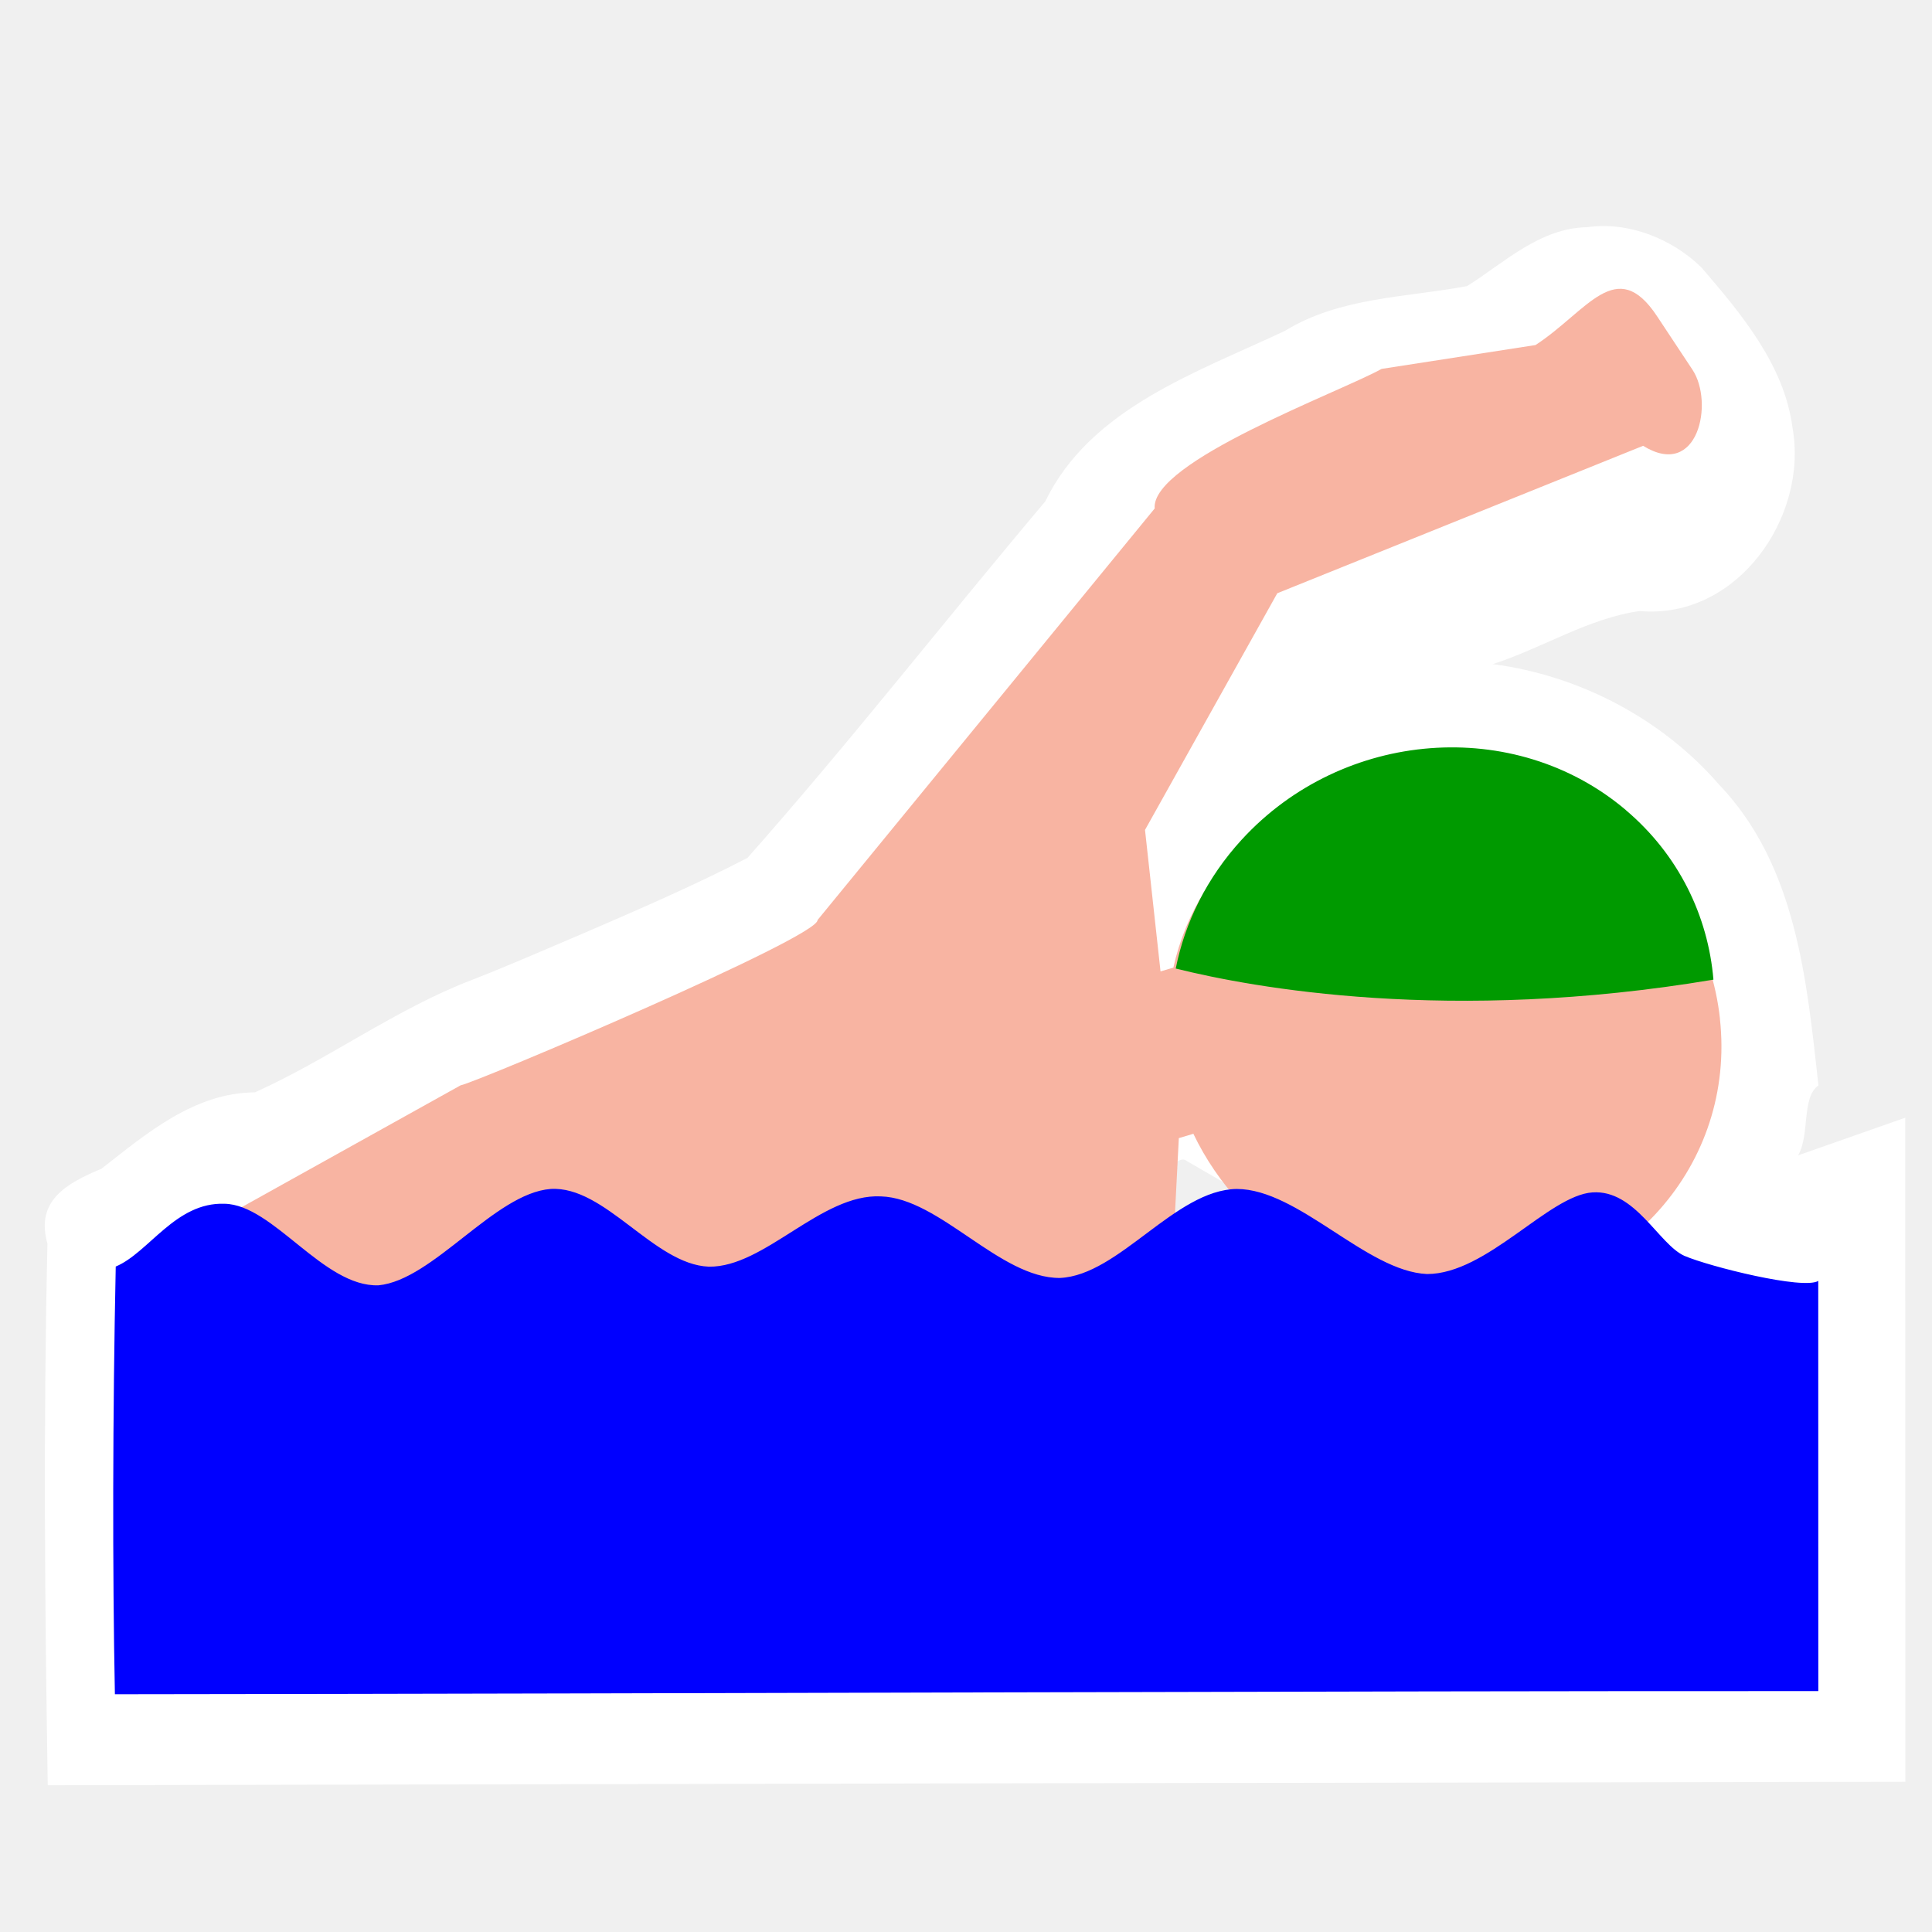
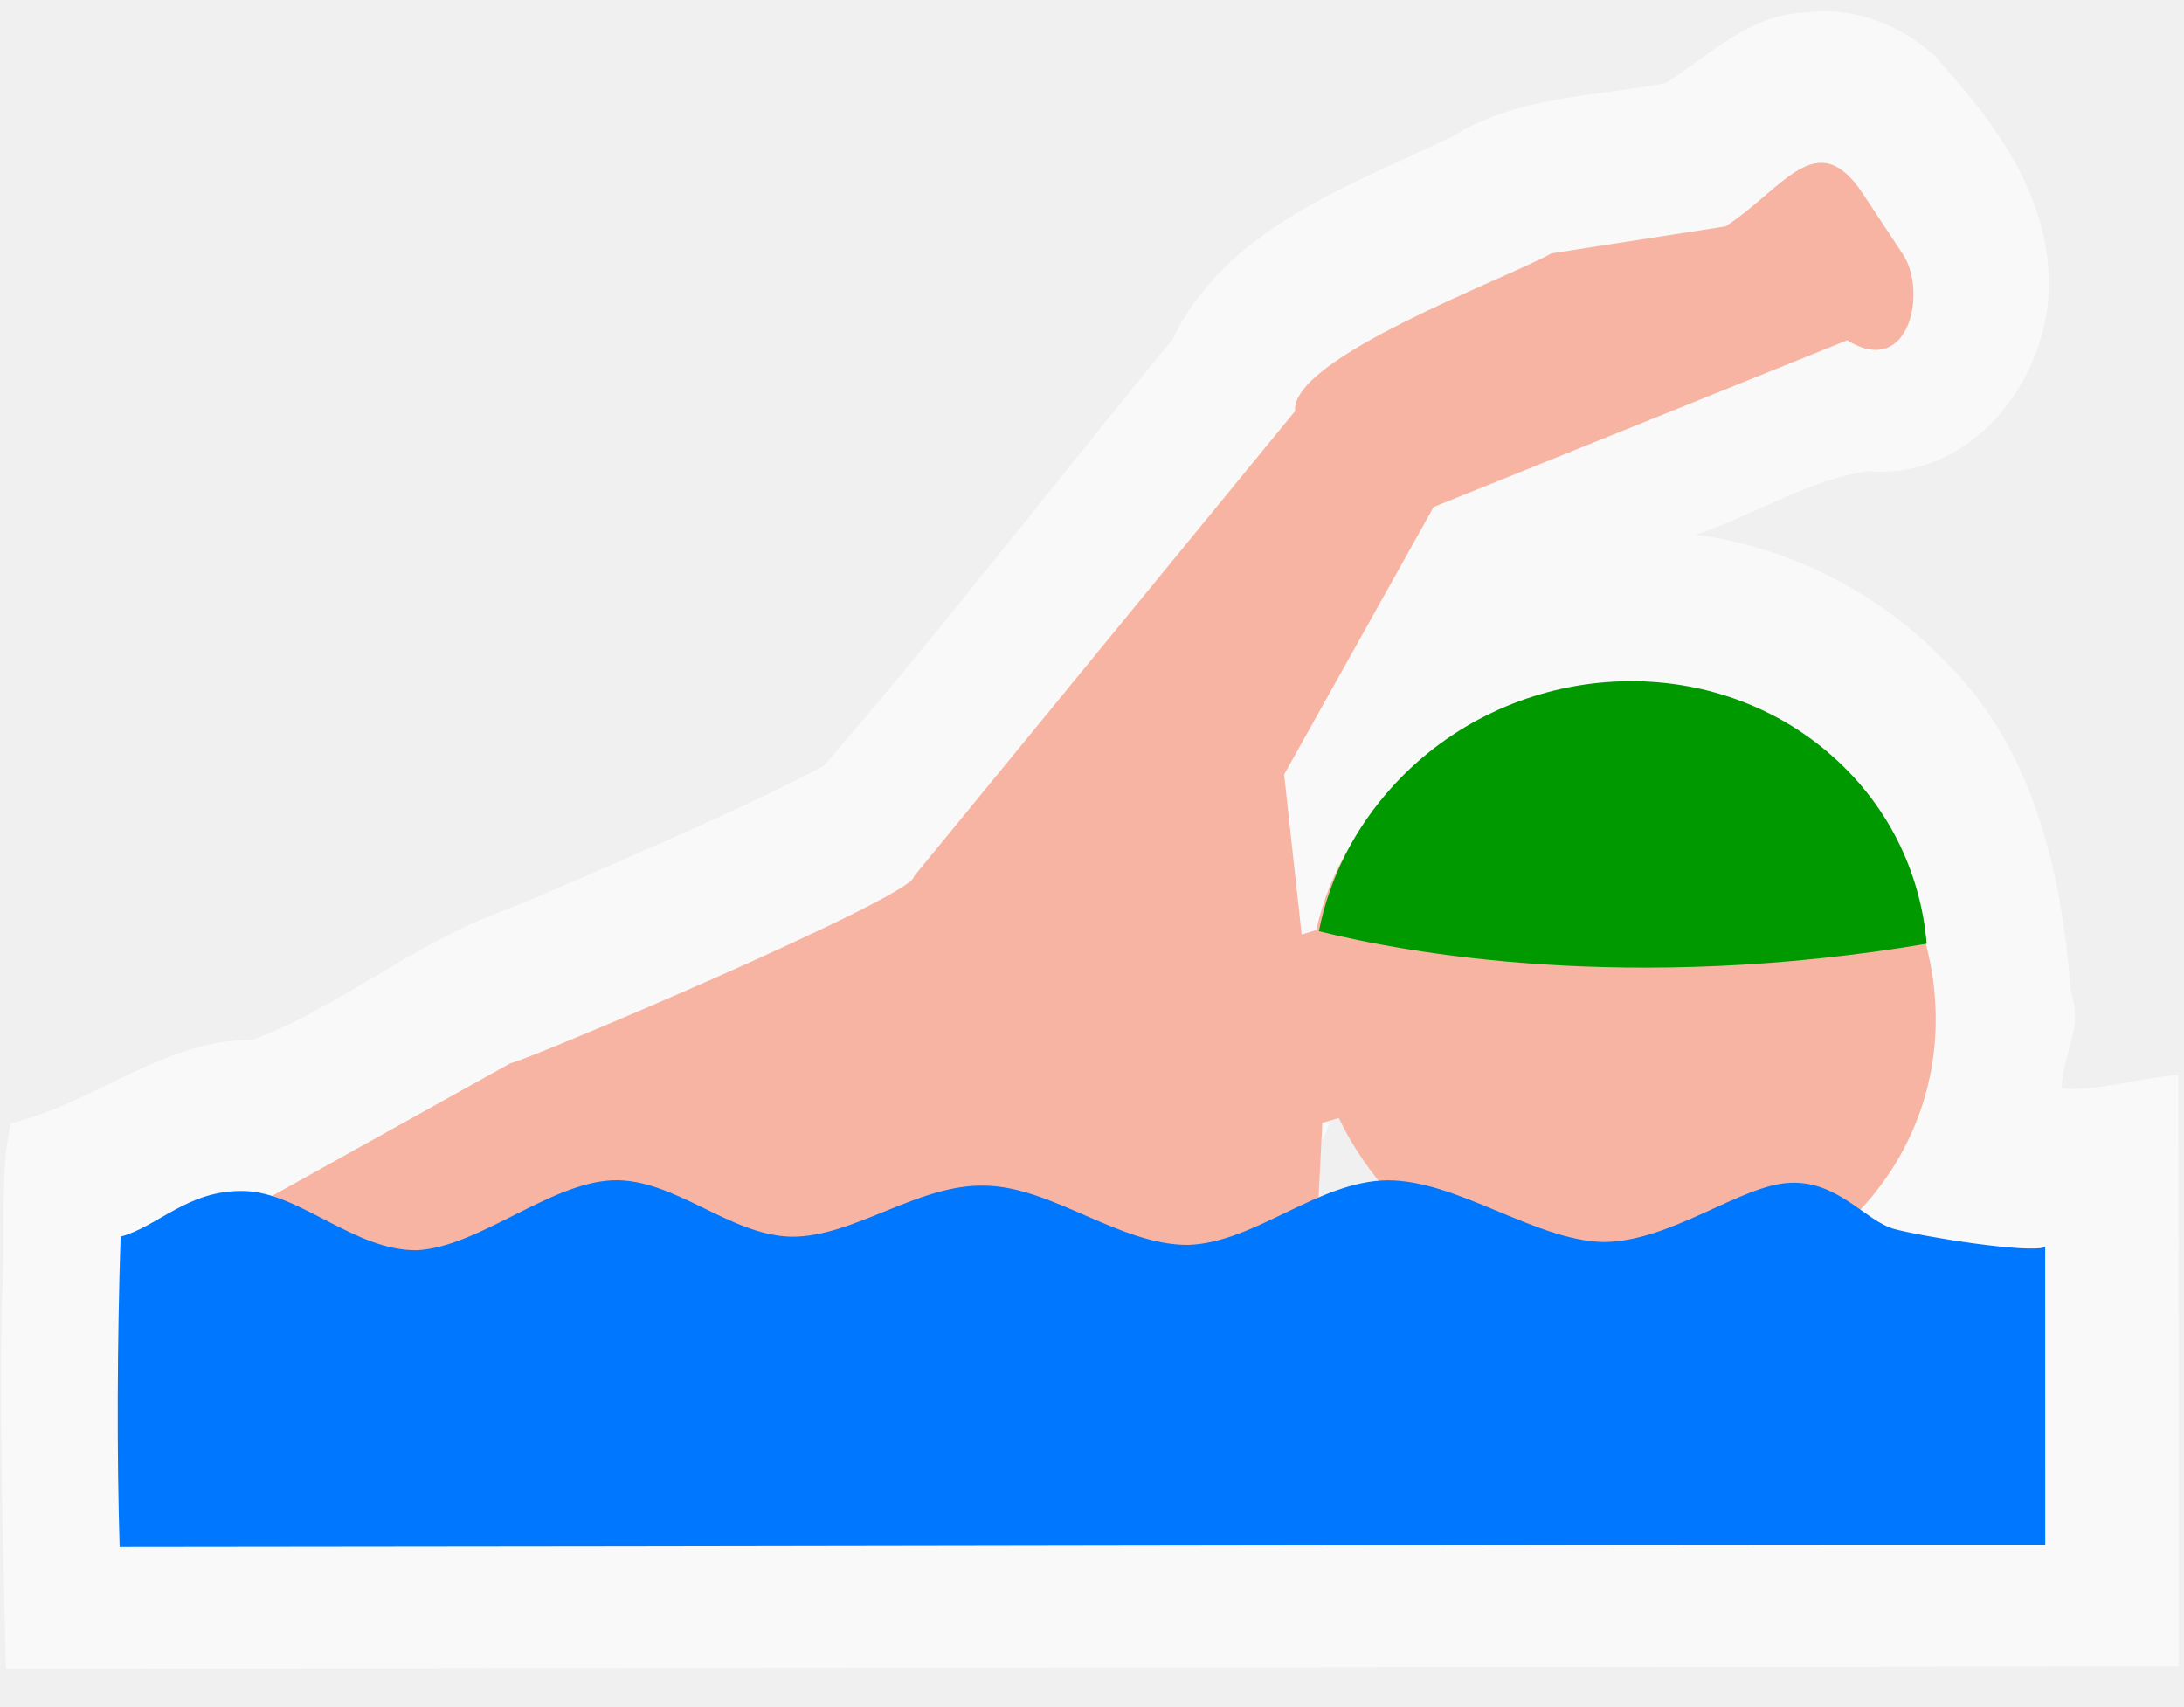
- <svg xmlns="http://www.w3.org/2000/svg" width="32.0px" height="32.0px" viewBox="0 0 32.0 32.0" version="1.1" id="SVGRoot">
+ <svg xmlns="http://www.w3.org/2000/svg" width="32" height="25" viewBox="0 0 32 25" version="1.1" id="SVGRoot">
  <defs id="defs908" />
  <g id="layer1">
-     <path id="path663-5" style="fill:#ffffff;fill-opacity:1;stroke-width:1" d="m 26.29,3.763 c -0.786,0.012 -1.383,0.594 -1.991,0.976 -1.024,0.19 -2.107,0.183 -3.016,0.741 -1.463,0.69 -3.222,1.28 -3.971,2.826 -1.652,1.958 -3.24,3.993 -4.932,5.904 -0.9,0.465 -1.814,0.858 -2.662,1.225 -0.697,0.296 -1.269,0.549 -1.906,0.797 -1.259,0.483 -2.37,1.313 -3.59,1.861 -1.008,0.007 -1.798,0.684 -2.54,1.264 -0.583,0.245 -1.098,0.53 -0.896,1.242 -0.069,2.99 -0.044,5.98 0.005,8.97 10.256,-0.023 20.512,-0.041 30.768,-0.057 2.73e-4,-3.666 -0.002,-7.332 -0.002,-10.999 -0.591,0.208 -1.182,0.415 -1.774,0.623 0.197,-0.345 0.053,-0.962 0.336,-1.157 C 29.926,16.235 29.754,14.332 28.47,12.992 27.524,11.903 26.16,11.188 24.724,11 25.54,10.738 26.319,10.235 27.159,10.121 28.769,10.263 29.957,8.569 29.689,7.081 29.555,6.049 28.839,5.194 28.181,4.43 27.697,3.955 26.971,3.665 26.29,3.763 Z M 20.774,19.878 c -0.334,0.553 -0.701,0.978 -1.311,0.47 -0.725,0.028 -0.084,-1.262 0.167,-1.134 0.381,0.221 0.763,0.443 1.144,0.664 z" />
-     <path style="fill:#f8b4a2;stroke-width:1;fill-opacity:1" d="m 28.488,16.872 c -0.265,-2.411 -2.522,-4.253 -5.042,-4.115 -2.033,0.112 -3.614,1.479 -4.011,3.269 l -0.213,0.064 -0.257,-2.344 2.191,-3.92 6.059,-2.442 C 28.13,7.95 28.39,6.665 28.034,6.126 L 27.447,5.239 c -0.675,-1.021 -1.153,-0.086 -2.014,0.476 l -2.549,0.395 c -0.69,0.384 -3.825,1.534 -3.759,2.312 l -5.584,6.817 c 0.024,0.283 -5.625,2.68 -5.913,2.738 l -3.91,2.176 c -1.162,0.948 0.662,1.622 -0.198,1.836 4.764,0.018 10.046,0.019 15.842,0.053 l 0.163,-3.191 0.241,-0.072 c 0.804,1.681 2.638,2.82 4.638,2.71 2.52,-0.139 4.348,-2.206 4.083,-4.617 z" id="path663" />
-     <path style="fill:#009a00;stroke-width:1;fill-opacity:1" d="m 26.928,13.416 c -1.837,-1.556 -4.684,-1.336 -6.36,0.49 -0.579,0.631 -0.942,1.372 -1.094,2.136 1.275,0.318 4.536,0.918 8.906,0.184 -0.089,-1.054 -0.575,-2.067 -1.452,-2.809 z" id="path665" />
-     <path fill-rule="evenodd" clip-rule="evenodd" d="m 30.116,21.216 c -0.247,0.151 -1.8,-0.236 -2.219,-0.416 -0.426,-0.194 -0.814,-1.1 -1.522,-1.05 -0.725,0.05 -1.749,1.352 -2.738,1.352 -1.003,-0.043 -2.13,-1.409 -3.154,-1.409 -1.02,0.015 -1.948,1.43 -2.927,1.474 -0.996,0.007 -1.989,-1.322 -2.965,-1.351 -0.989,-0.05 -1.927,1.179 -2.851,1.164 -0.91,-0.036 -1.718,-1.344 -2.621,-1.287 -0.927,0.072 -1.944,1.51 -2.851,1.596 -0.914,0.029 -1.742,-1.337 -2.549,-1.351 -0.814,-0.029 -1.253,0.81 -1.802,1.04 -0.051,2.43 -0.055,5.025 -0.014,7.084 9.733,-0.01 20.101,-0.056 28.214,-0.052 z" fill="white" id="path322" style="fill:#0000ff;stroke-width:1" />
+     <path id="path663-9" style="fill:#f9f9f9;fill-opacity:1;stroke-width:0.995" d="m 26.469,0.185 c -0.816,0.008 -1.432,0.632 -2.063,1.033 -1.061,0.2 -2.182,0.191 -3.124,0.781 -1.51,0.726 -3.326,1.349 -4.102,2.976 -1.712,2.072 -3.358,4.225 -5.111,6.247 -0.933,0.492 -1.88,0.909 -2.76,1.296 -0.721,0.313 -1.313,0.58 -1.973,0.842 -1.28,0.468 -2.378,1.405 -3.637,1.877 -1.3,-0.011 -2.315,0.932 -3.543,1.221 -0.169,0.776 -0.067,1.753 -0.129,2.606 -0.037,1.796 0.019,3.591 0.06,5.387 10.611,-0.014 21.222,-0.028 31.833,-0.037 1.21e-4,-2.888 -0.001,-5.776 -0.004,-8.664 -0.546,0.042 -1.269,0.255 -1.71,0.195 0.033,-0.591 0.321,-0.85 0.132,-1.434 -0.125,-1.766 -0.572,-3.618 -1.893,-4.876 -0.962,-0.978 -2.25,-1.623 -3.603,-1.801 0.846,-0.277 1.653,-0.807 2.522,-0.93 1.667,0.147 2.895,-1.641 2.619,-3.213 -0.155,-1.118 -0.905,-2.064 -1.636,-2.871 -0.493,-0.456 -1.21,-0.734 -1.879,-0.635 z M 20.872,17.071 c -0.387,0.487 -0.701,1.256 -1.365,0.672 -0.893,-0.095 -0.084,-0.903 0.004,-1.409 0.146,-0.45 1.039,0.66 1.361,0.737 z" />
+     <path style="fill:#f8b4a2;fill-opacity:1;stroke-width:1" d="m 28.338,14.474 c -0.265,-2.411 -2.522,-4.253 -5.042,-4.115 -2.033,0.112 -3.614,1.479 -4.011,3.269 l -0.213,0.064 -0.257,-2.344 2.191,-3.92 6.059,-2.442 c 0.914,0.566 1.175,-0.719 0.818,-1.258 L 27.297,2.841 C 26.622,1.821 26.144,2.755 25.283,3.317 l -2.549,0.395 c -0.69,0.384 -3.825,1.534 -3.759,2.312 l -5.584,6.817 c 0.024,0.283 -5.625,2.68 -5.913,2.738 l -3.91,2.176 c -1.162,0.948 0.662,1.622 -0.198,1.836 4.764,0.018 10.046,0.019 15.842,0.053 l 0.163,-3.191 0.241,-0.072 c 0.804,1.681 2.638,2.82 4.638,2.71 2.52,-0.139 4.348,-2.206 4.083,-4.617 z" id="path663" />
+     <path style="fill:#009a00;fill-opacity:1;stroke-width:1" d="m 26.778,11.018 c -1.837,-1.556 -4.684,-1.336 -6.36,0.49 -0.579,0.631 -0.942,1.372 -1.094,2.136 1.275,0.318 4.536,0.918 8.906,0.184 -0.089,-1.054 -0.575,-2.067 -1.452,-2.809 z" id="path665" />
+     <path fill-rule="evenodd" clip-rule="evenodd" d="m 29.966,18.272 c -0.247,0.097 -1.8,-0.152 -2.219,-0.267 -0.426,-0.125 -0.814,-0.706 -1.522,-0.674 -0.725,0.032 -1.749,0.867 -2.738,0.867 -1.003,-0.027 -2.13,-0.904 -3.154,-0.904 -1.02,0.009 -1.948,0.918 -2.927,0.946 -0.996,0.004 -1.989,-0.849 -2.965,-0.867 -0.989,-0.032 -1.927,0.757 -2.851,0.747 -0.91,-0.023 -1.718,-0.863 -2.621,-0.826 -0.927,0.046 -1.944,0.969 -2.851,1.024 -0.914,0.019 -1.742,-0.858 -2.549,-0.867 -0.814,-0.018 -1.253,0.52 -1.802,0.668 -0.051,1.56 -0.055,3.226 -0.014,4.547 9.733,-0.006 20.101,-0.036 28.214,-0.033 z" fill="white" id="path322" style="fill:#0077ff;fill-opacity:1;stroke-width:0.801" />
  </g>
</svg>
